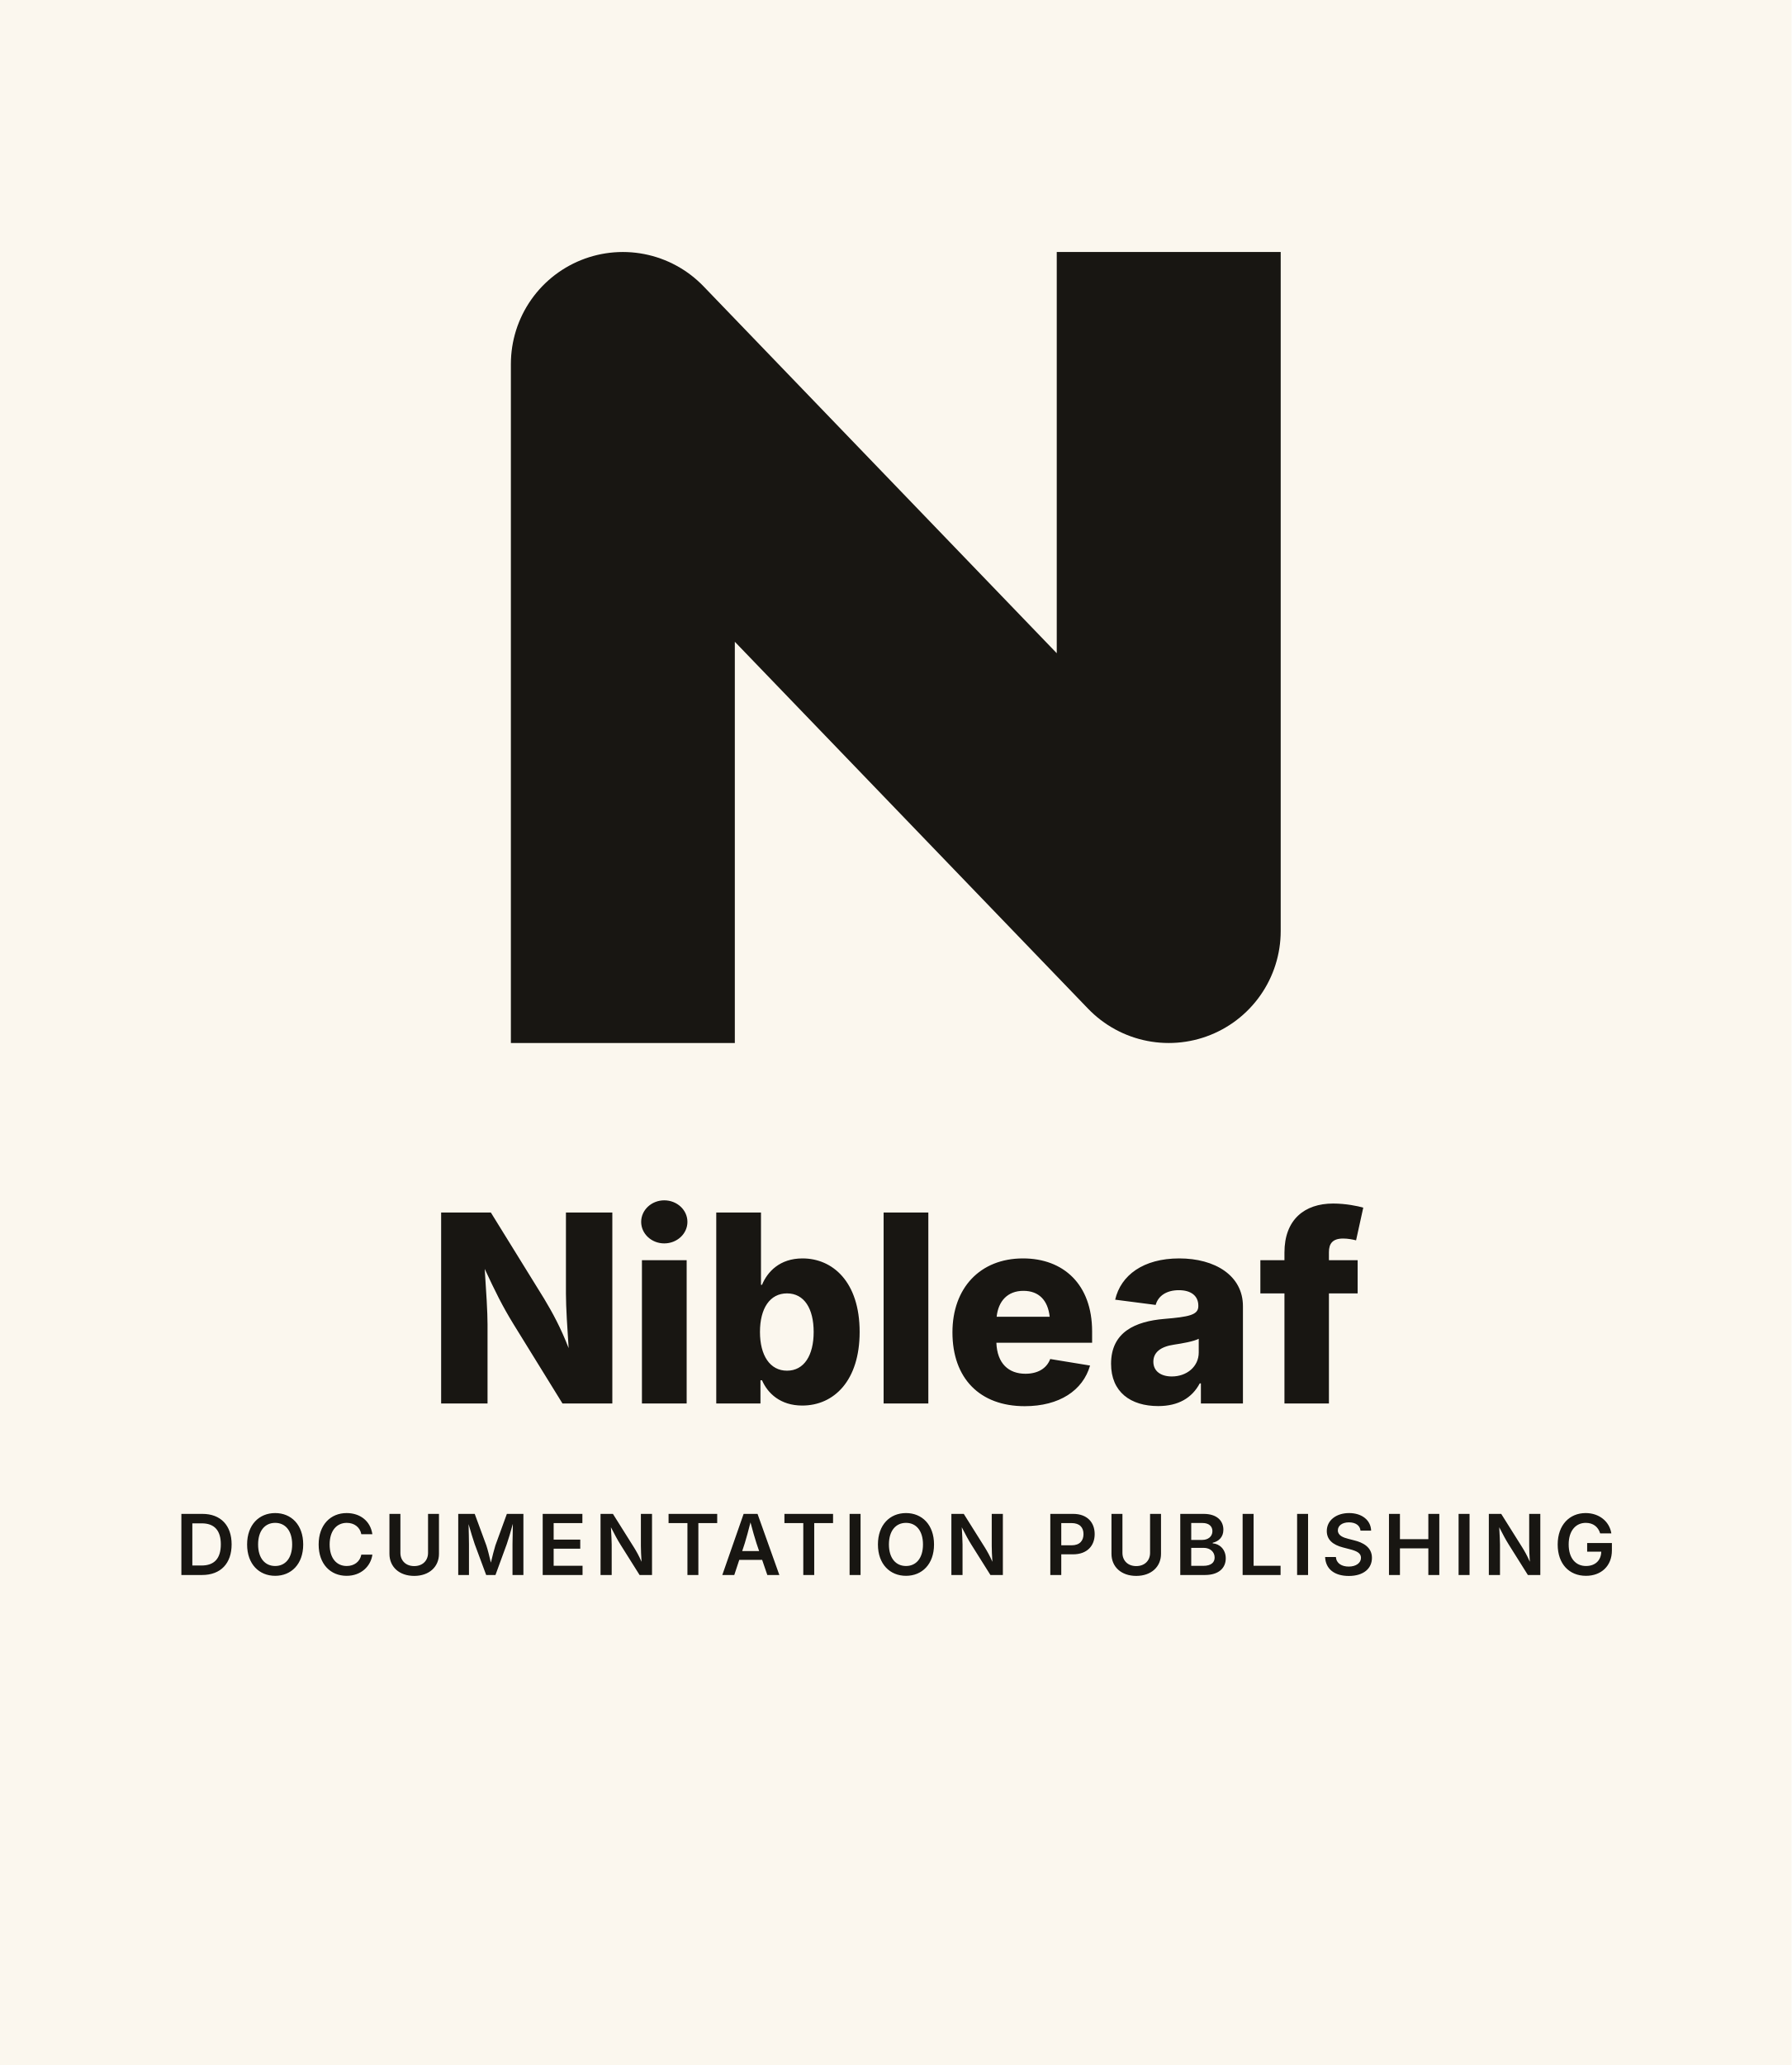
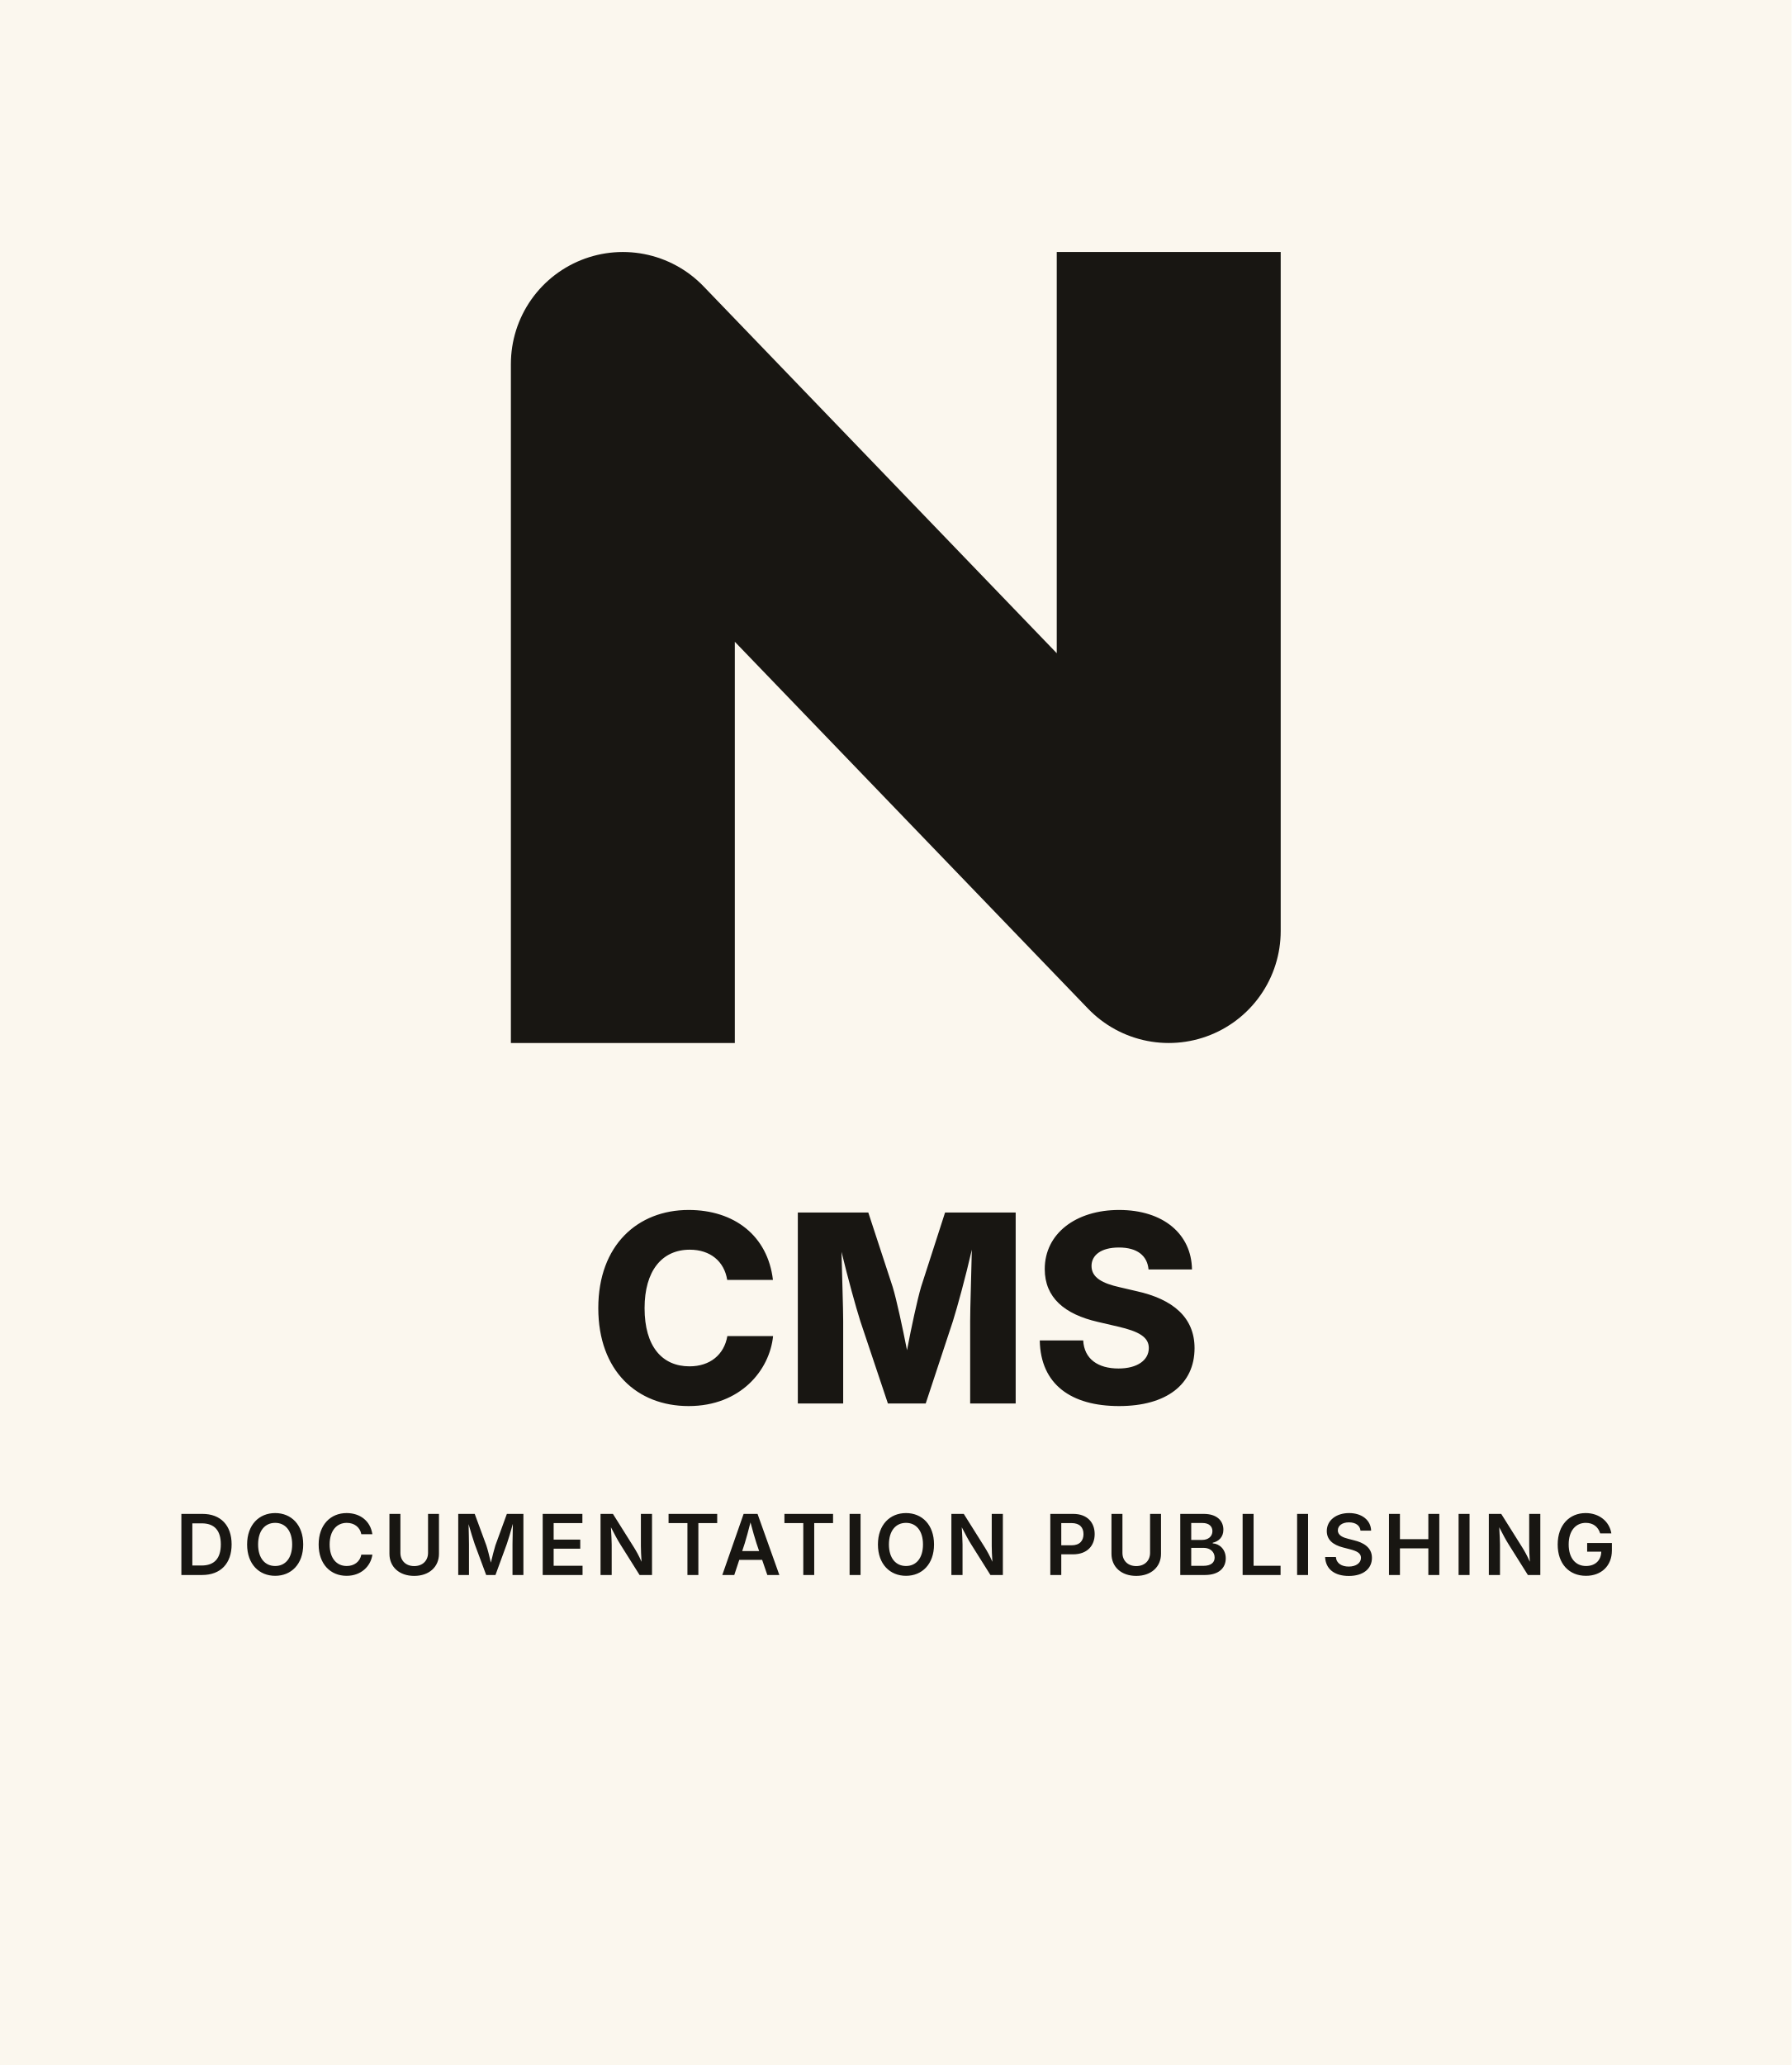
- <svg xmlns="http://www.w3.org/2000/svg" viewBox="0 0 1024 1180" role="img" aria-label="Nibleaf">
+ <svg xmlns="http://www.w3.org/2000/svg" viewBox="0 0 1024 1180" role="img" aria-label="CMS">
  <rect width="1024" height="1180" fill="#FBF7EE" />
  <path d="M356 532V208L668 532V208" fill="none" stroke="#181612" stroke-linecap="square" stroke-linejoin="round" stroke-width="128" />
-   <text x="512" y="802" fill="#181612" font-family="Geist Variable, Inter, system-ui, sans-serif" font-size="150" font-weight="760" text-anchor="middle">Nibleaf</text>
+   <text x="512" y="802" fill="#181612" font-family="Geist Variable, Inter, system-ui, sans-serif" font-size="150" font-weight="760" text-anchor="middle">CMS</text>
  <text x="512" y="900" fill="#181612" font-family="Geist Variable, Inter, system-ui, sans-serif" font-size="48" font-weight="560" letter-spacing="4" text-anchor="middle">DOCUMENTATION PUBLISHING</text>
</svg>
